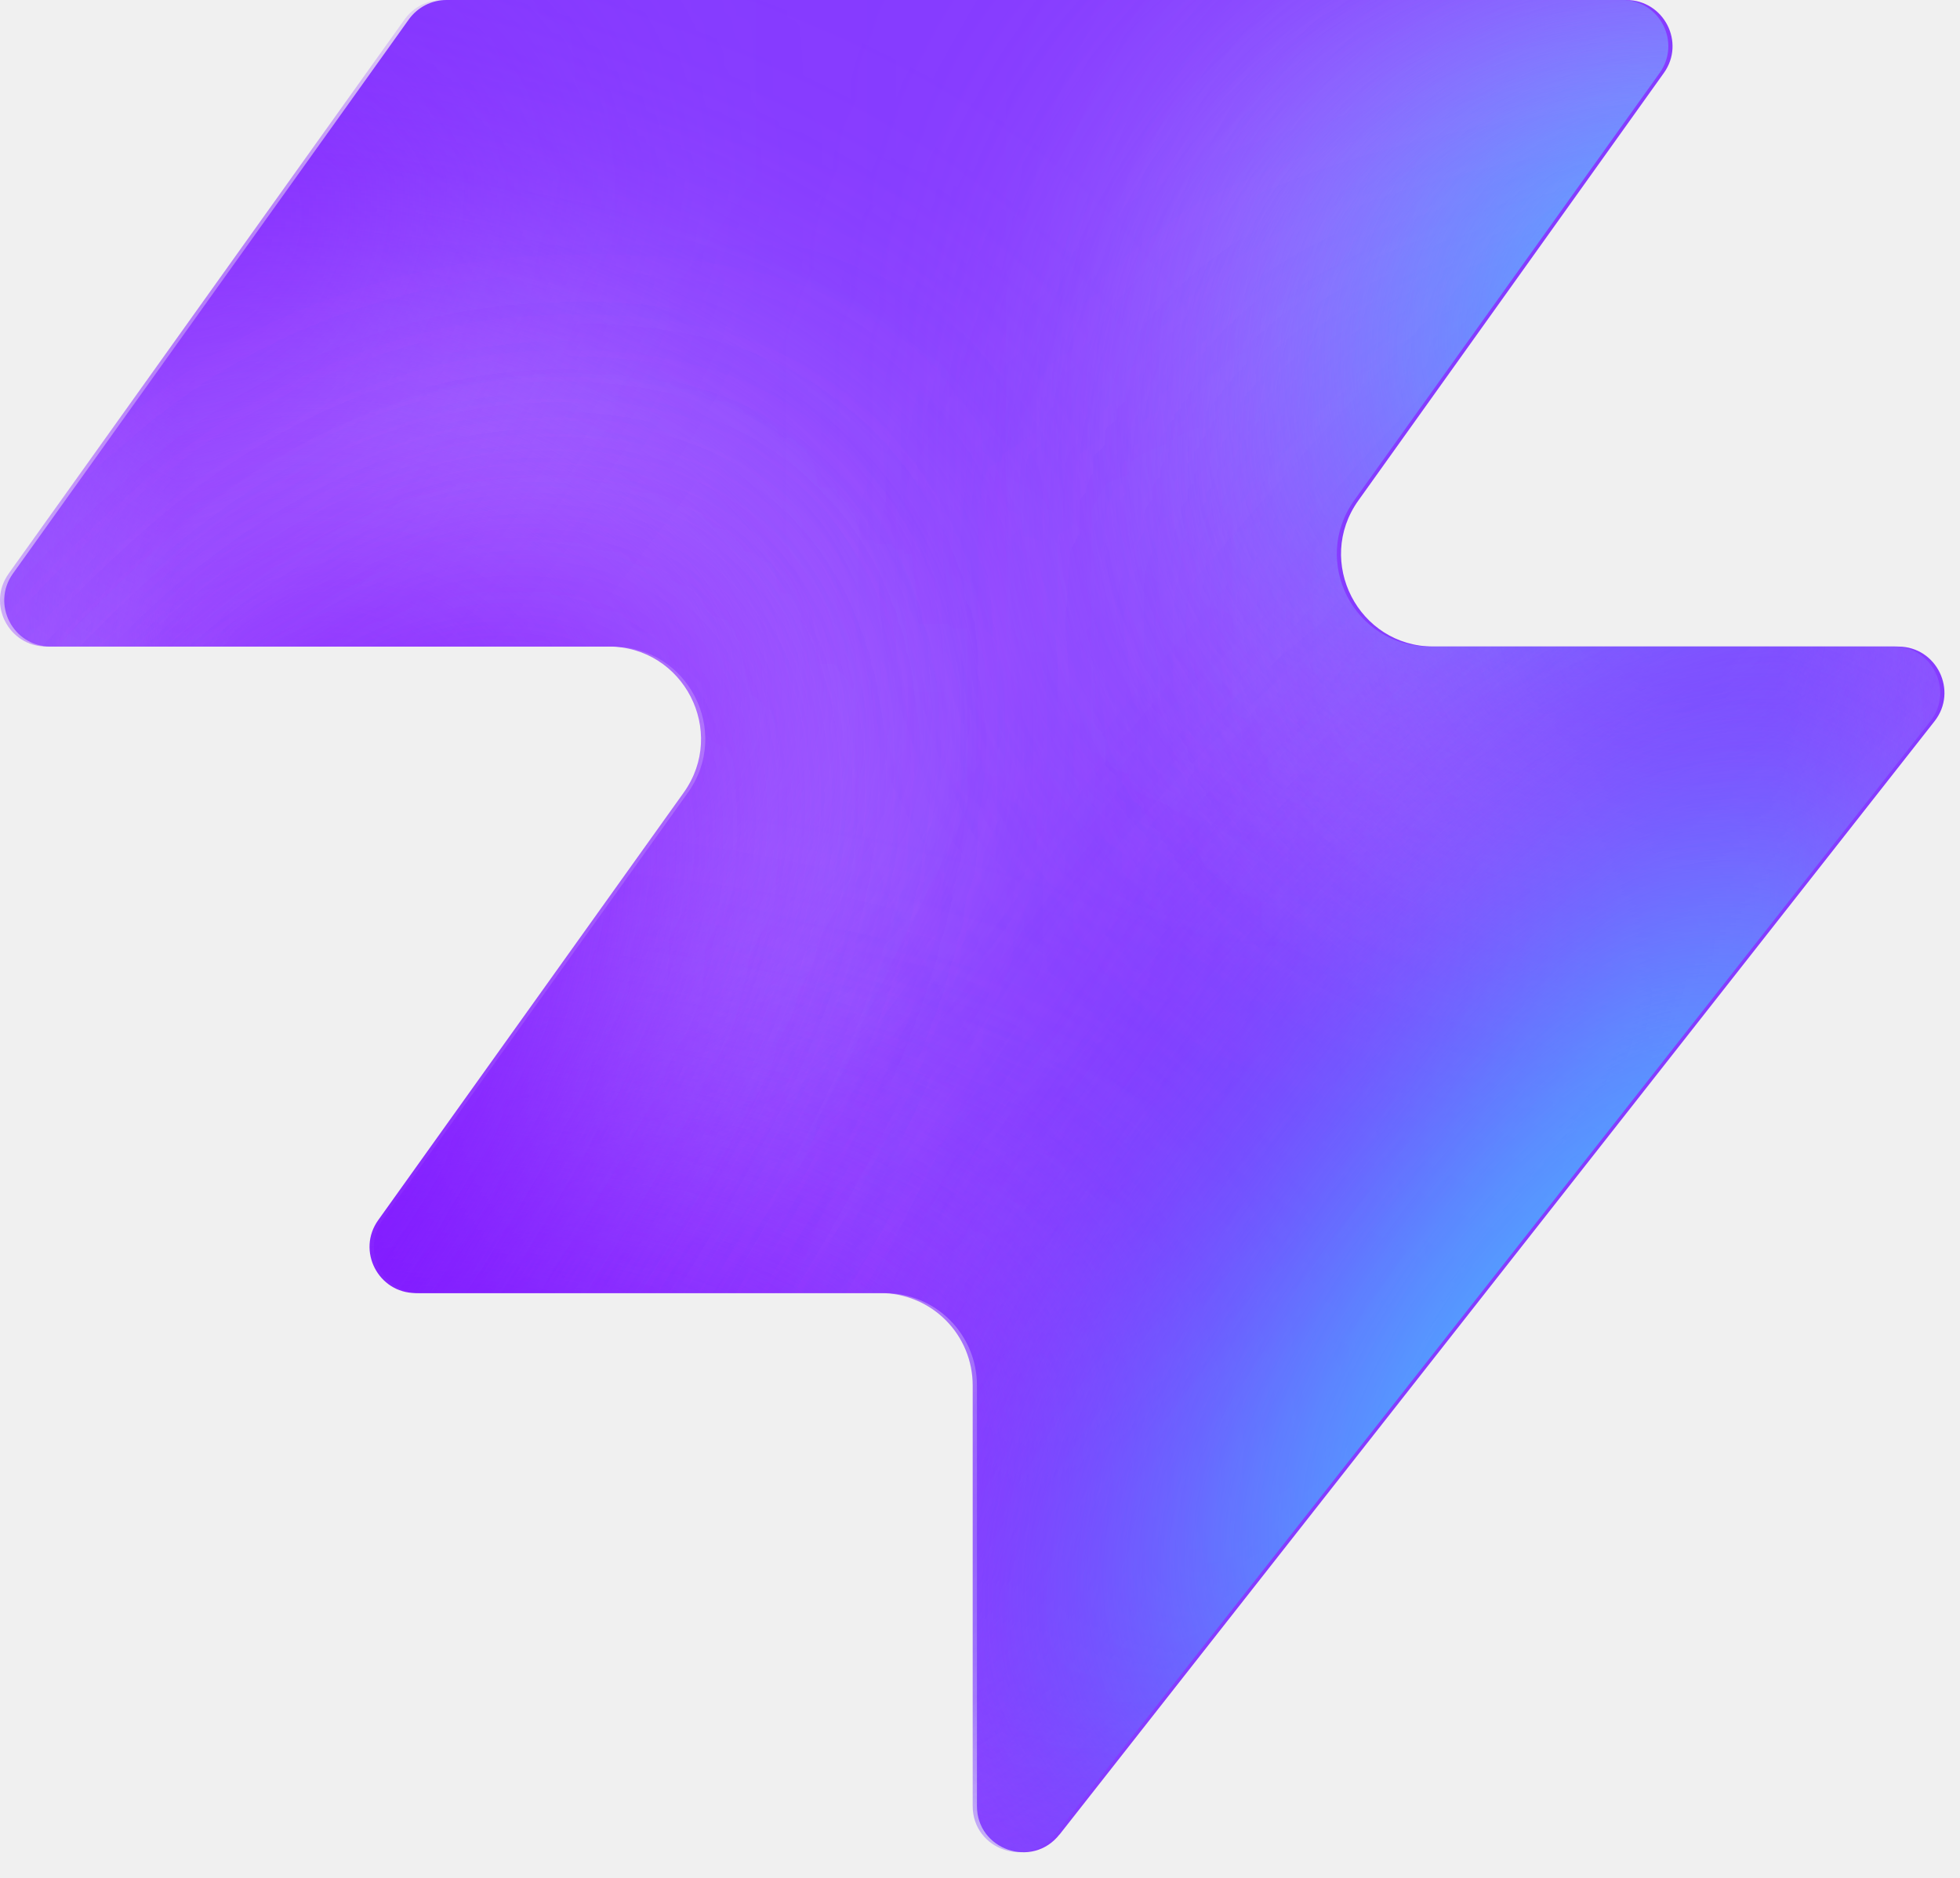
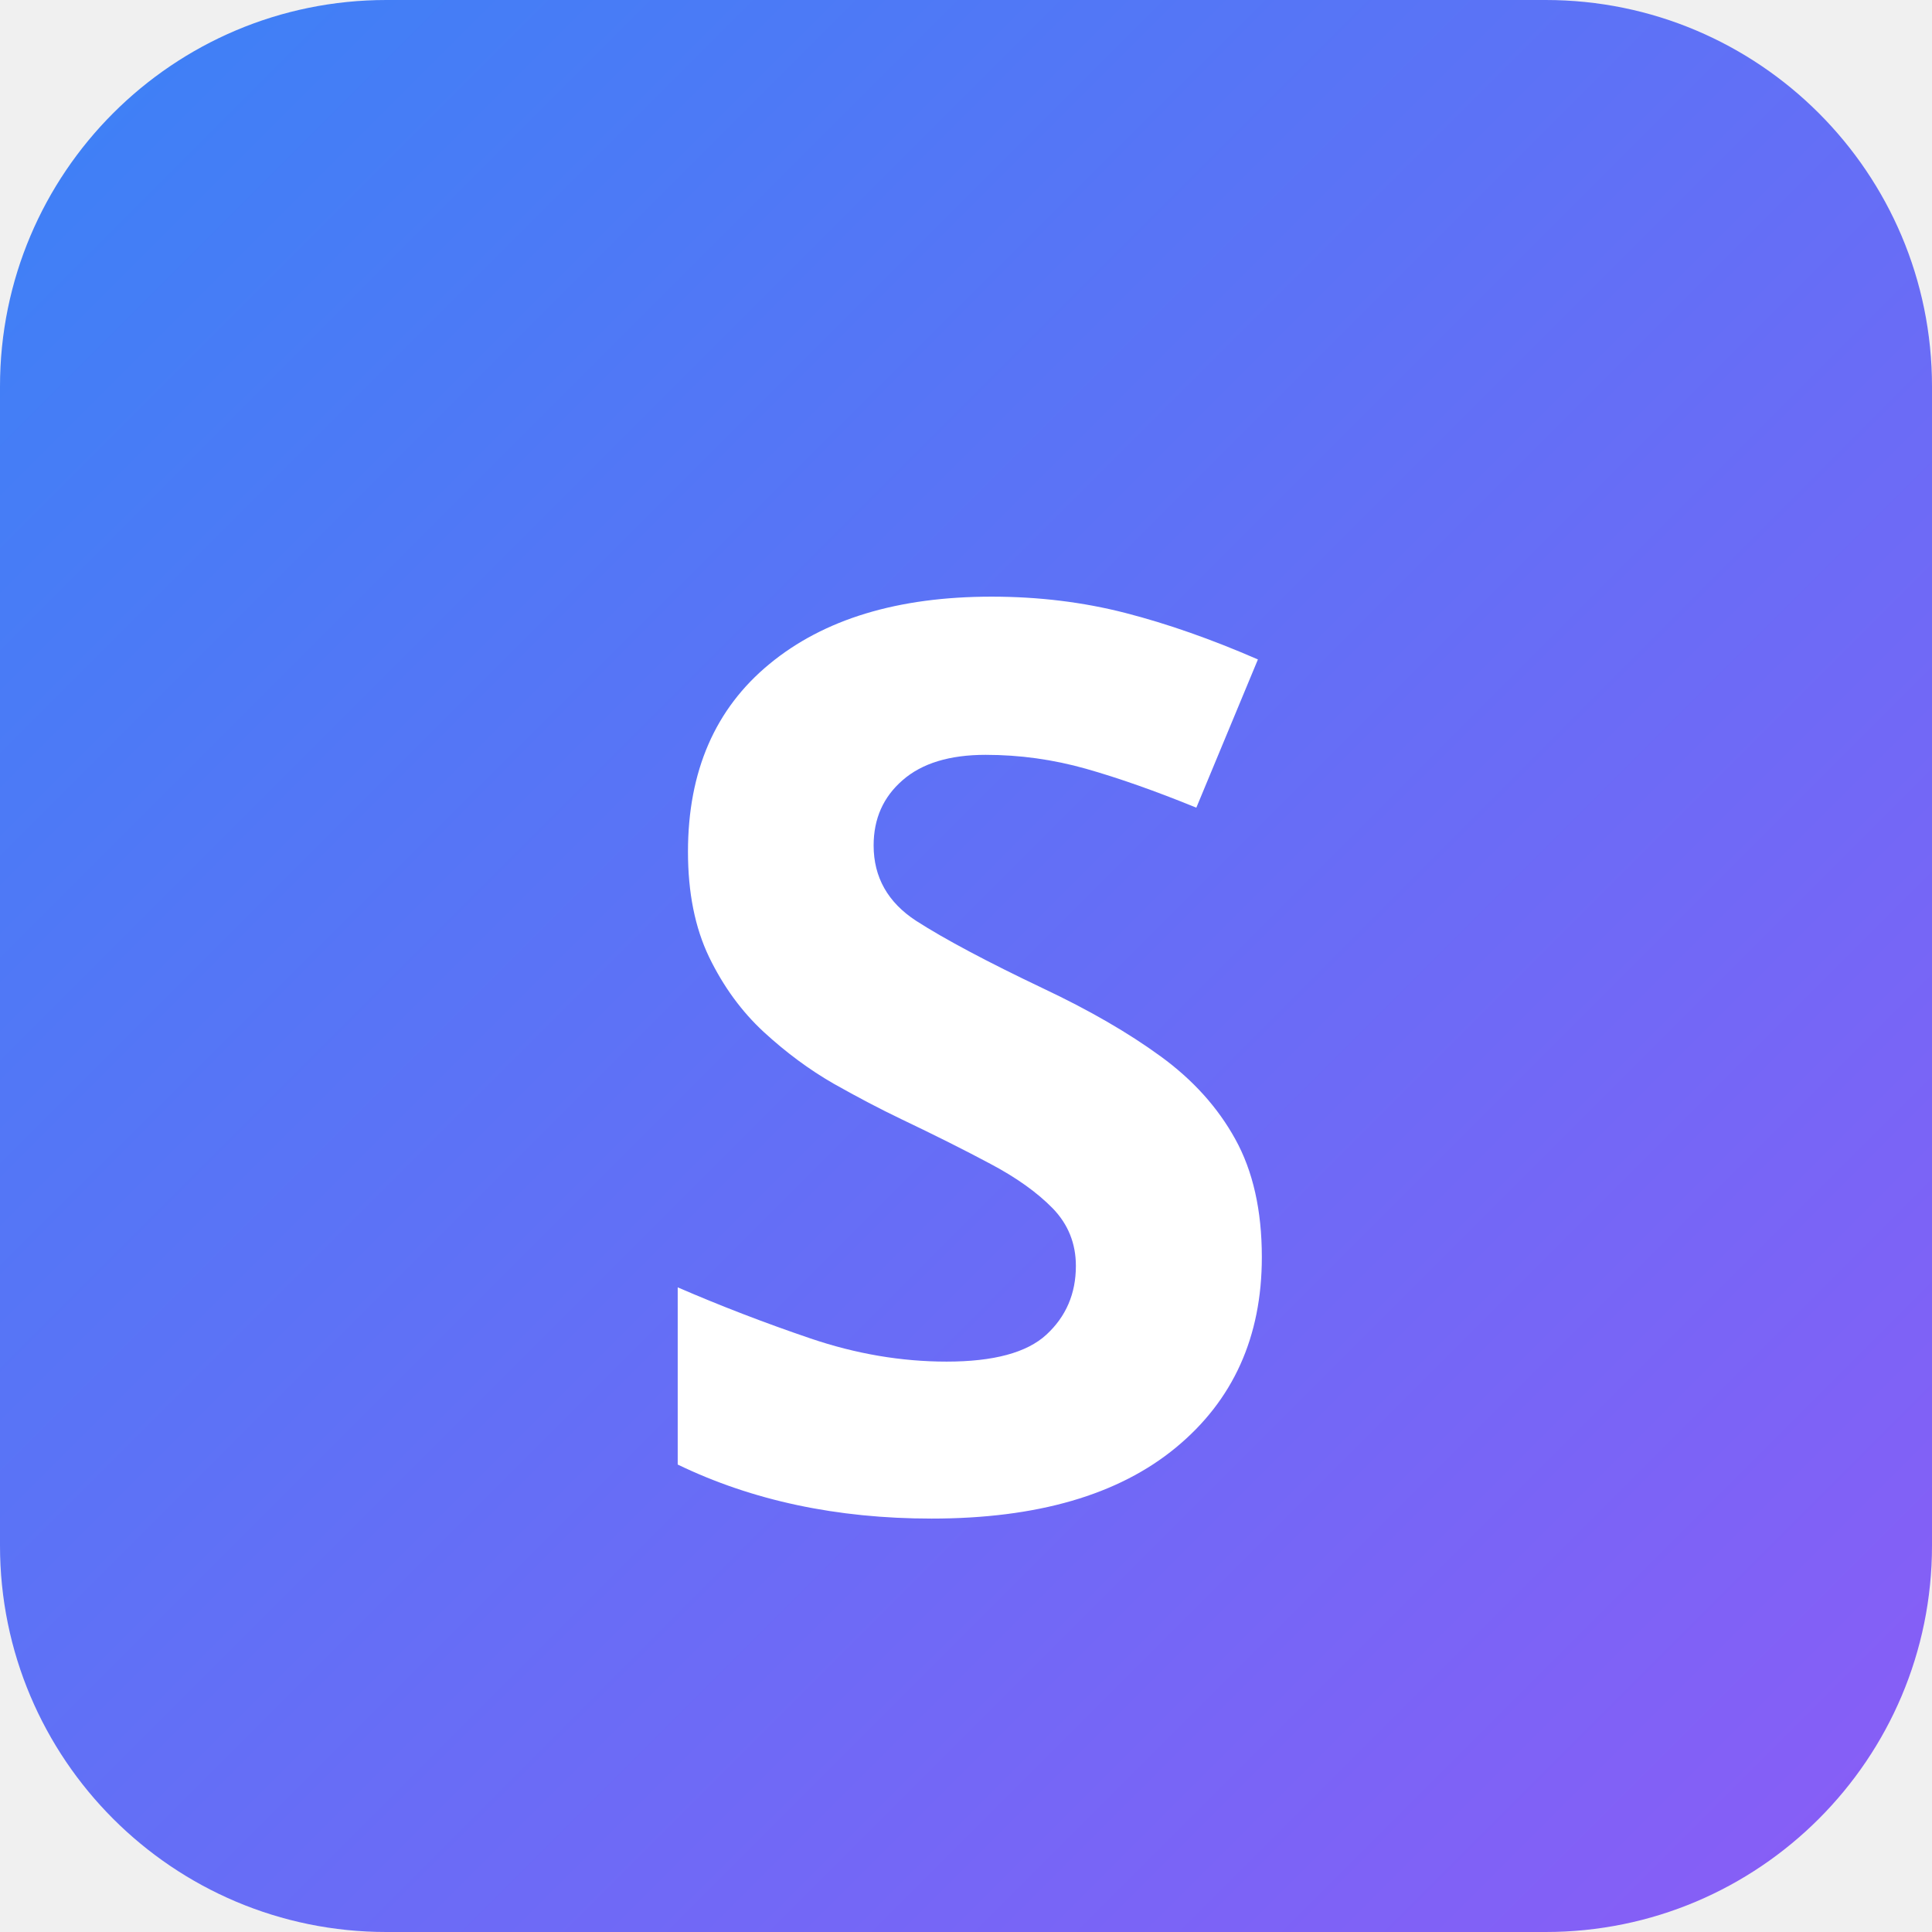
- <svg xmlns="http://www.w3.org/2000/svg" width="48" height="46" fill="none" viewBox="0 0 48 46">
-   <path fill="#863bff" d="M25.946 44.938c-.664.845-2.021.375-2.021-.698V33.937a2.26 2.26 0 0 0-2.262-2.262H10.287c-.92 0-1.456-1.04-.92-1.788l7.48-10.471c1.07-1.497 0-3.578-1.842-3.578H1.237c-.92 0-1.456-1.04-.92-1.788L10.013.474c.214-.297.556-.474.92-.474h28.894c.92 0 1.456 1.04.92 1.788l-7.48 10.471c-1.07 1.498 0 3.579 1.842 3.579h11.377c.943 0 1.473 1.088.89 1.83L25.947 44.94z" style="fill:#863bff;fill:color(display-p3 .525 .23 1);fill-opacity:1" />
-   <mask id="a" width="48" height="46" x="0" y="0" maskUnits="userSpaceOnUse" style="mask-type:alpha">
-     <path fill="#000" d="M25.842 44.938c-.664.844-2.021.375-2.021-.698V33.937a2.26 2.26 0 0 0-2.262-2.262H10.183c-.92 0-1.456-1.04-.92-1.788l7.48-10.471c1.07-1.498 0-3.579-1.842-3.579H1.133c-.92 0-1.456-1.04-.92-1.787L9.91.473c.214-.297.556-.474.92-.474h28.894c.92 0 1.456 1.04.92 1.788l-7.48 10.471c-1.07 1.498 0 3.578 1.842 3.578h11.377c.943 0 1.473 1.088.89 1.832L25.843 44.94z" style="fill:#000;fill-opacity:1" />
-   </mask>
-   <g mask="url(#a)">
-     <g filter="url(#b)">
-       <ellipse cx="5.508" cy="14.704" fill="#ede6ff" rx="5.508" ry="14.704" style="fill:#ede6ff;fill:color(display-p3 .927 .903 1);fill-opacity:1" transform="matrix(.00324 1 1 -.00324 -4.47 31.516)" />
-     </g>
-     <g filter="url(#c)">
-       <ellipse cx="10.399" cy="29.851" fill="#ede6ff" rx="10.399" ry="29.851" style="fill:#ede6ff;fill:color(display-p3 .927 .903 1);fill-opacity:1" transform="matrix(.00324 1 1 -.00324 -39.328 7.883)" />
-     </g>
-     <g filter="url(#d)">
-       <ellipse cx="5.508" cy="30.487" fill="#7e14ff" rx="5.508" ry="30.487" style="fill:#7e14ff;fill:color(display-p3 .492 .077 1);fill-opacity:1" transform="rotate(89.814 -25.913 -14.639)scale(1 -1)" />
-     </g>
-     <g filter="url(#e)">
-       <ellipse cx="5.508" cy="30.599" fill="#7e14ff" rx="5.508" ry="30.599" style="fill:#7e14ff;fill:color(display-p3 .492 .077 1);fill-opacity:1" transform="rotate(89.814 -32.644 -3.334)scale(1 -1)" />
-     </g>
-     <g filter="url(#f)">
-       <ellipse cx="5.508" cy="30.599" fill="#7e14ff" rx="5.508" ry="30.599" style="fill:#7e14ff;fill:color(display-p3 .492 .077 1);fill-opacity:1" transform="matrix(.00324 1 1 -.00324 -34.34 30.47)" />
-     </g>
-     <g filter="url(#g)">
-       <ellipse cx="14.072" cy="22.078" fill="#ede6ff" rx="14.072" ry="22.078" style="fill:#ede6ff;fill:color(display-p3 .927 .903 1);fill-opacity:1" transform="rotate(93.35 24.506 48.493)scale(-1 1)" />
-     </g>
-     <g filter="url(#h)">
-       <ellipse cx="3.47" cy="21.501" fill="#7e14ff" rx="3.47" ry="21.501" style="fill:#7e14ff;fill:color(display-p3 .492 .077 1);fill-opacity:1" transform="rotate(89.009 28.708 47.59)scale(-1 1)" />
-     </g>
-     <g filter="url(#i)">
-       <ellipse cx="3.47" cy="21.501" fill="#7e14ff" rx="3.47" ry="21.501" style="fill:#7e14ff;fill:color(display-p3 .492 .077 1);fill-opacity:1" transform="rotate(89.009 28.708 47.59)scale(-1 1)" />
-     </g>
-     <g filter="url(#j)">
-       <ellipse cx=".387" cy="8.972" fill="#7e14ff" rx="4.407" ry="29.108" style="fill:#7e14ff;fill:color(display-p3 .492 .077 1);fill-opacity:1" transform="rotate(39.51 .387 8.972)" />
-     </g>
-     <g filter="url(#k)">
-       <ellipse cx="47.523" cy="-6.092" fill="#7e14ff" rx="4.407" ry="29.108" style="fill:#7e14ff;fill:color(display-p3 .492 .077 1);fill-opacity:1" transform="rotate(37.892 47.523 -6.092)" />
-     </g>
-     <g filter="url(#l)">
-       <ellipse cx="41.412" cy="6.333" fill="#47bfff" rx="5.971" ry="9.665" style="fill:#47bfff;fill:color(display-p3 .28 .748 1);fill-opacity:1" transform="rotate(37.892 41.412 6.333)" />
-     </g>
-     <g filter="url(#m)">
-       <ellipse cx="-1.879" cy="38.332" fill="#7e14ff" rx="4.407" ry="29.108" style="fill:#7e14ff;fill:color(display-p3 .492 .077 1);fill-opacity:1" transform="rotate(37.892 -1.88 38.332)" />
-     </g>
-     <g filter="url(#n)">
-       <ellipse cx="-1.879" cy="38.332" fill="#7e14ff" rx="4.407" ry="29.108" style="fill:#7e14ff;fill:color(display-p3 .492 .077 1);fill-opacity:1" transform="rotate(37.892 -1.88 38.332)" />
-     </g>
-     <g filter="url(#o)">
-       <ellipse cx="35.651" cy="29.907" fill="#7e14ff" rx="4.407" ry="29.108" style="fill:#7e14ff;fill:color(display-p3 .492 .077 1);fill-opacity:1" transform="rotate(37.892 35.651 29.907)" />
-     </g>
-     <g filter="url(#p)">
-       <ellipse cx="38.418" cy="32.4" fill="#47bfff" rx="5.971" ry="15.297" style="fill:#47bfff;fill:color(display-p3 .28 .748 1);fill-opacity:1" transform="rotate(37.892 38.418 32.4)" />
-     </g>
-   </g>
+ <svg xmlns="http://www.w3.org/2000/svg" viewBox="0 0 100 100">
  <defs>
-     <filter id="b" width="60.045" height="41.654" x="-19.77" y="16.149" color-interpolation-filters="sRGB" filterUnits="userSpaceOnUse">
-       <feFlood flood-opacity="0" result="BackgroundImageFix" />
-       <feBlend in="SourceGraphic" in2="BackgroundImageFix" result="shape" />
-       <feGaussianBlur result="effect1_foregroundBlur_2002_17158" stdDeviation="7.659" />
-     </filter>
-     <filter id="c" width="90.34" height="51.437" x="-54.613" y="-7.533" color-interpolation-filters="sRGB" filterUnits="userSpaceOnUse">
-       <feFlood flood-opacity="0" result="BackgroundImageFix" />
-       <feBlend in="SourceGraphic" in2="BackgroundImageFix" result="shape" />
-       <feGaussianBlur result="effect1_foregroundBlur_2002_17158" stdDeviation="7.659" />
-     </filter>
-     <filter id="d" width="79.355" height="29.4" x="-49.64" y="2.03" color-interpolation-filters="sRGB" filterUnits="userSpaceOnUse">
-       <feFlood flood-opacity="0" result="BackgroundImageFix" />
-       <feBlend in="SourceGraphic" in2="BackgroundImageFix" result="shape" />
-       <feGaussianBlur result="effect1_foregroundBlur_2002_17158" stdDeviation="4.596" />
-     </filter>
-     <filter id="e" width="79.579" height="29.4" x="-45.045" y="20.029" color-interpolation-filters="sRGB" filterUnits="userSpaceOnUse">
-       <feFlood flood-opacity="0" result="BackgroundImageFix" />
-       <feBlend in="SourceGraphic" in2="BackgroundImageFix" result="shape" />
-       <feGaussianBlur result="effect1_foregroundBlur_2002_17158" stdDeviation="4.596" />
-     </filter>
-     <filter id="f" width="79.579" height="29.4" x="-43.513" y="21.178" color-interpolation-filters="sRGB" filterUnits="userSpaceOnUse">
-       <feFlood flood-opacity="0" result="BackgroundImageFix" />
-       <feBlend in="SourceGraphic" in2="BackgroundImageFix" result="shape" />
-       <feGaussianBlur result="effect1_foregroundBlur_2002_17158" stdDeviation="4.596" />
-     </filter>
-     <filter id="g" width="74.749" height="58.852" x="15.756" y="-17.901" color-interpolation-filters="sRGB" filterUnits="userSpaceOnUse">
-       <feFlood flood-opacity="0" result="BackgroundImageFix" />
-       <feBlend in="SourceGraphic" in2="BackgroundImageFix" result="shape" />
-       <feGaussianBlur result="effect1_foregroundBlur_2002_17158" stdDeviation="7.659" />
-     </filter>
-     <filter id="h" width="61.377" height="25.362" x="23.548" y="2.284" color-interpolation-filters="sRGB" filterUnits="userSpaceOnUse">
-       <feFlood flood-opacity="0" result="BackgroundImageFix" />
-       <feBlend in="SourceGraphic" in2="BackgroundImageFix" result="shape" />
-       <feGaussianBlur result="effect1_foregroundBlur_2002_17158" stdDeviation="4.596" />
-     </filter>
-     <filter id="i" width="61.377" height="25.362" x="23.548" y="2.284" color-interpolation-filters="sRGB" filterUnits="userSpaceOnUse">
-       <feFlood flood-opacity="0" result="BackgroundImageFix" />
-       <feBlend in="SourceGraphic" in2="BackgroundImageFix" result="shape" />
-       <feGaussianBlur result="effect1_foregroundBlur_2002_17158" stdDeviation="4.596" />
-     </filter>
-     <filter id="j" width="56.045" height="63.649" x="-27.636" y="-22.853" color-interpolation-filters="sRGB" filterUnits="userSpaceOnUse">
-       <feFlood flood-opacity="0" result="BackgroundImageFix" />
-       <feBlend in="SourceGraphic" in2="BackgroundImageFix" result="shape" />
-       <feGaussianBlur result="effect1_foregroundBlur_2002_17158" stdDeviation="4.596" />
-     </filter>
-     <filter id="k" width="54.814" height="64.646" x="20.116" y="-38.415" color-interpolation-filters="sRGB" filterUnits="userSpaceOnUse">
-       <feFlood flood-opacity="0" result="BackgroundImageFix" />
-       <feBlend in="SourceGraphic" in2="BackgroundImageFix" result="shape" />
-       <feGaussianBlur result="effect1_foregroundBlur_2002_17158" stdDeviation="4.596" />
-     </filter>
-     <filter id="l" width="33.541" height="35.313" x="24.641" y="-11.323" color-interpolation-filters="sRGB" filterUnits="userSpaceOnUse">
-       <feFlood flood-opacity="0" result="BackgroundImageFix" />
-       <feBlend in="SourceGraphic" in2="BackgroundImageFix" result="shape" />
-       <feGaussianBlur result="effect1_foregroundBlur_2002_17158" stdDeviation="4.596" />
-     </filter>
-     <filter id="m" width="54.814" height="64.646" x="-29.286" y="6.009" color-interpolation-filters="sRGB" filterUnits="userSpaceOnUse">
-       <feFlood flood-opacity="0" result="BackgroundImageFix" />
-       <feBlend in="SourceGraphic" in2="BackgroundImageFix" result="shape" />
-       <feGaussianBlur result="effect1_foregroundBlur_2002_17158" stdDeviation="4.596" />
-     </filter>
-     <filter id="n" width="54.814" height="64.646" x="-29.286" y="6.009" color-interpolation-filters="sRGB" filterUnits="userSpaceOnUse">
-       <feFlood flood-opacity="0" result="BackgroundImageFix" />
-       <feBlend in="SourceGraphic" in2="BackgroundImageFix" result="shape" />
-       <feGaussianBlur result="effect1_foregroundBlur_2002_17158" stdDeviation="4.596" />
-     </filter>
-     <filter id="o" width="54.814" height="64.646" x="8.244" y="-2.416" color-interpolation-filters="sRGB" filterUnits="userSpaceOnUse">
-       <feFlood flood-opacity="0" result="BackgroundImageFix" />
-       <feBlend in="SourceGraphic" in2="BackgroundImageFix" result="shape" />
-       <feGaussianBlur result="effect1_foregroundBlur_2002_17158" stdDeviation="4.596" />
-     </filter>
-     <filter id="p" width="39.409" height="43.623" x="18.713" y="10.588" color-interpolation-filters="sRGB" filterUnits="userSpaceOnUse">
-       <feFlood flood-opacity="0" result="BackgroundImageFix" />
-       <feBlend in="SourceGraphic" in2="BackgroundImageFix" result="shape" />
-       <feGaussianBlur result="effect1_foregroundBlur_2002_17158" stdDeviation="4.596" />
-     </filter>
+     <linearGradient id="grad1" x1="0%" y1="0%" x2="100%" y2="100%">
+       <stop offset="0%" style="stop-color:#3b82f6;stop-opacity:1" />
+       <stop offset="100%" style="stop-color:#8b5cf6;stop-opacity:1" />
+     </linearGradient>
  </defs>
+   <rect width="100" height="100" rx="20" fill="url(#grad1)" />
+   <text x="50%" y="55%" dominant-baseline="middle" text-anchor="middle" font-family="sans-serif" font-weight="bold" font-size="65" fill="white">S</text>
</svg>
